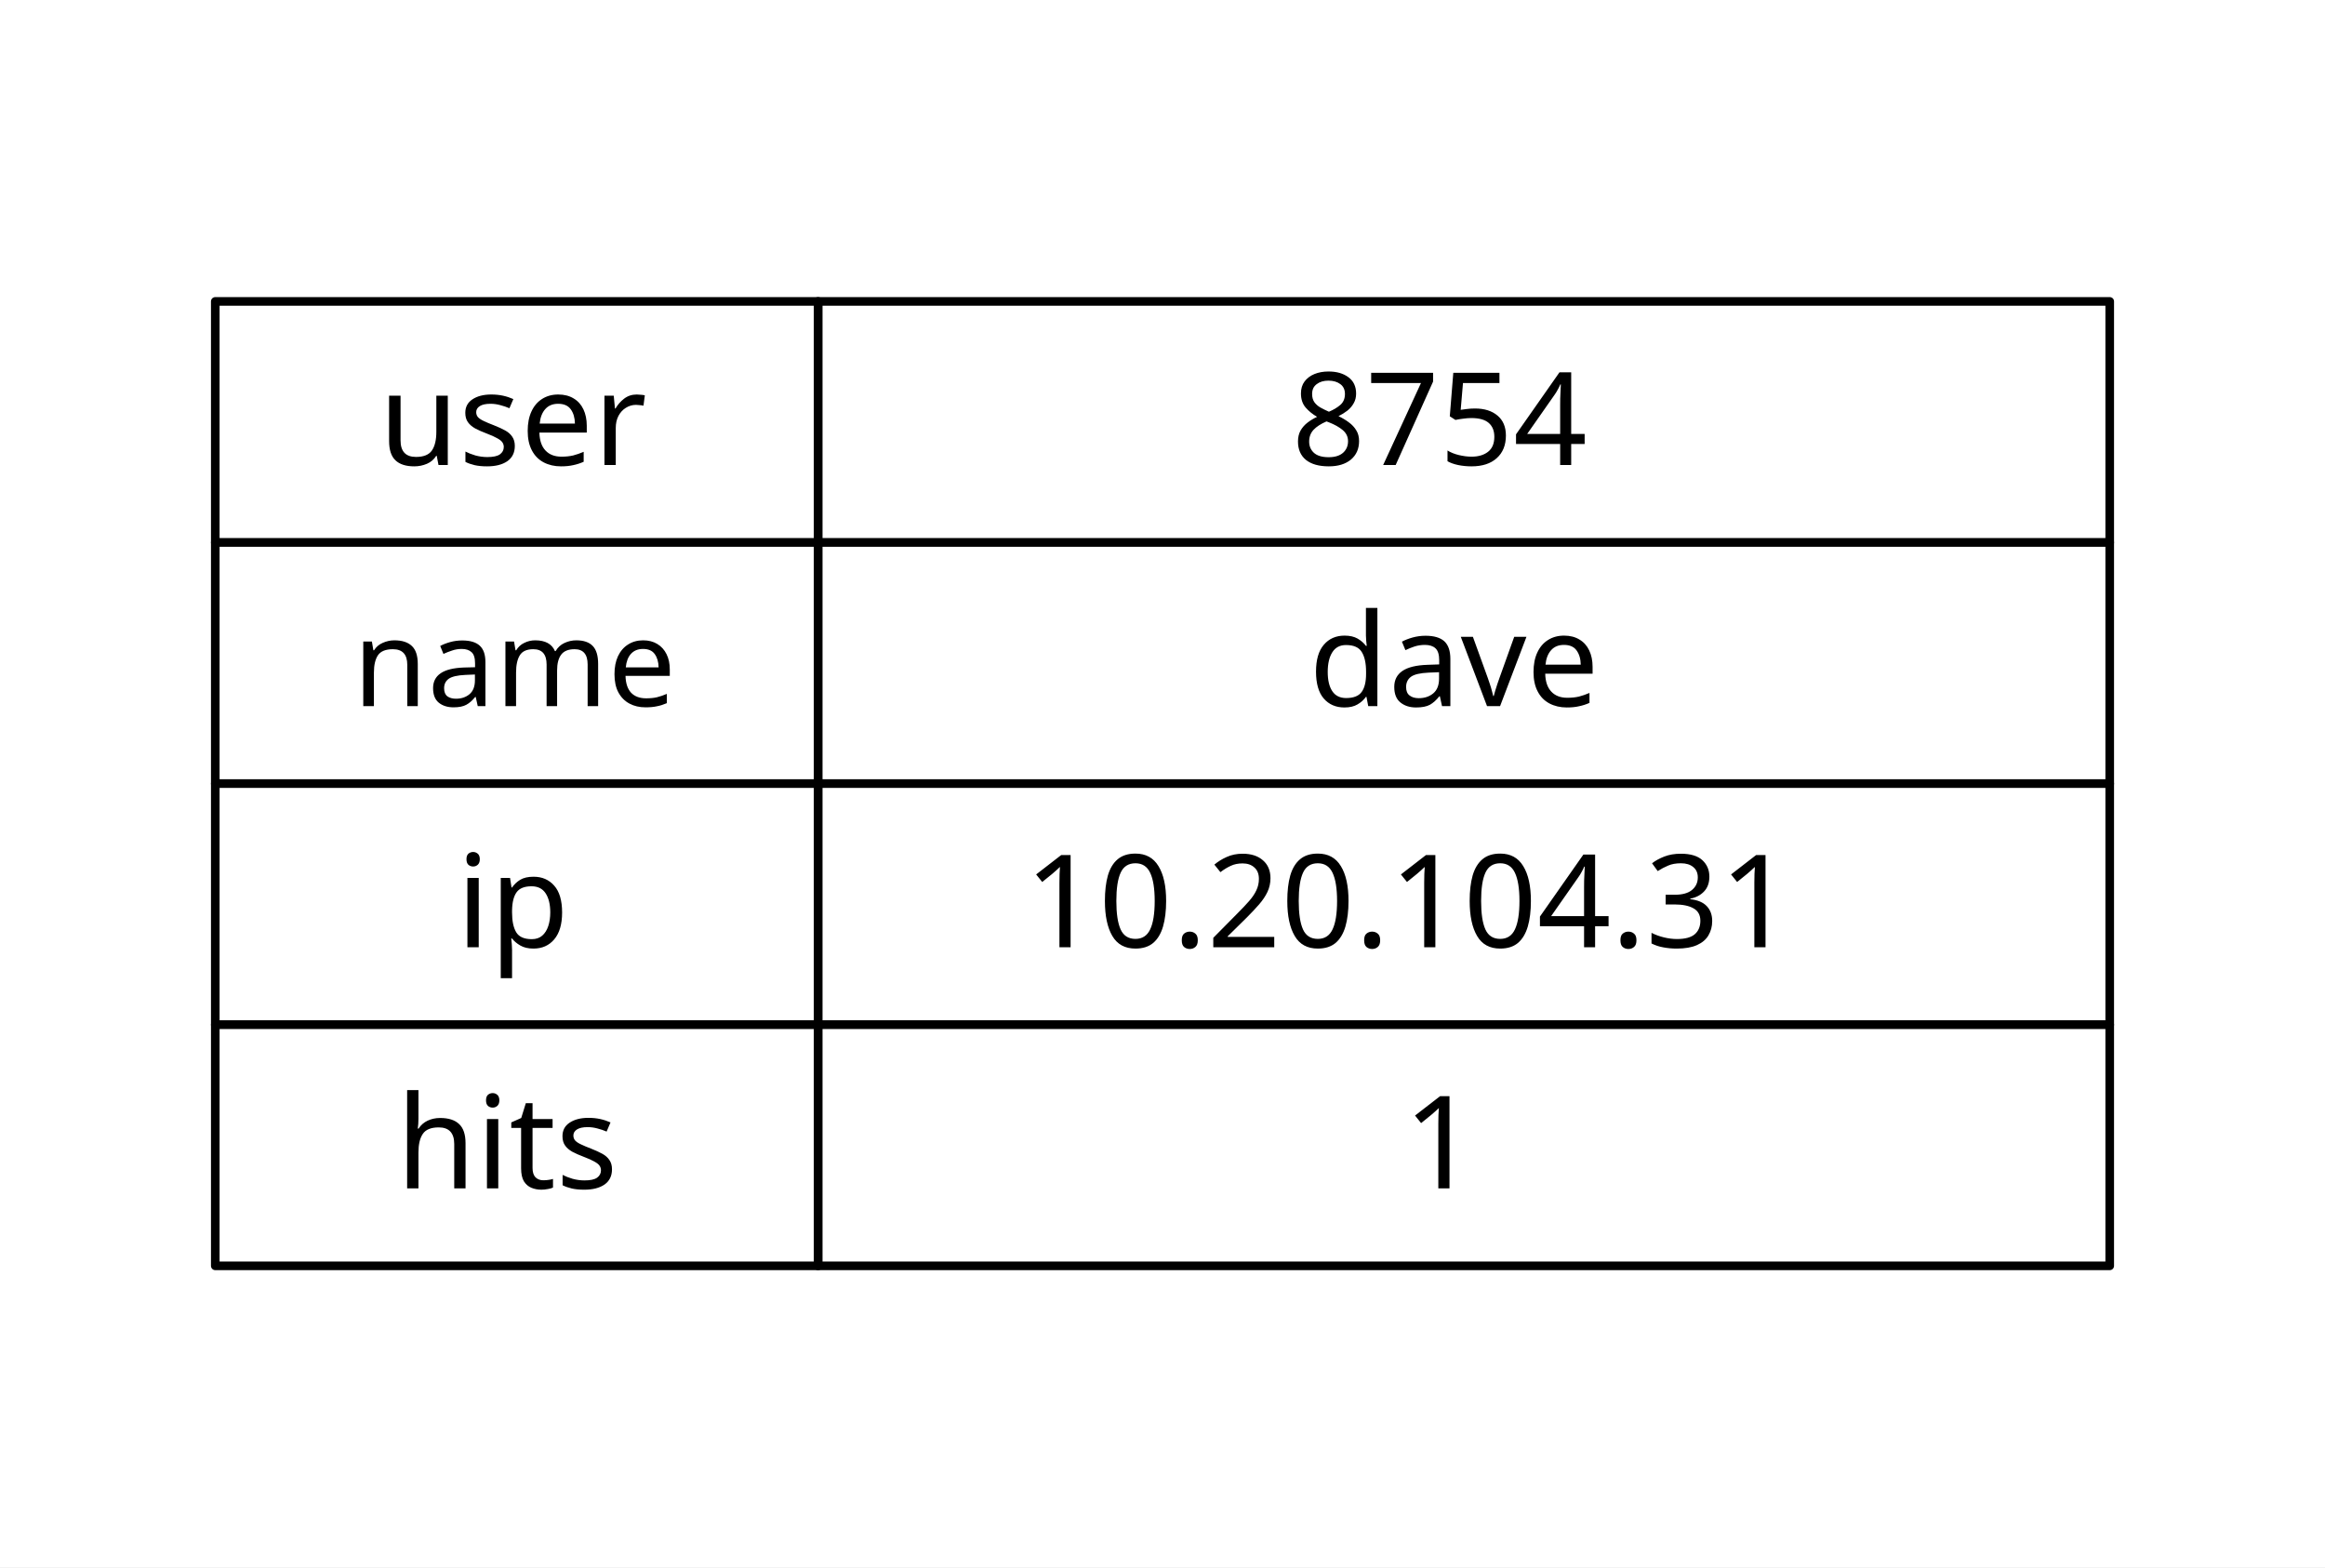
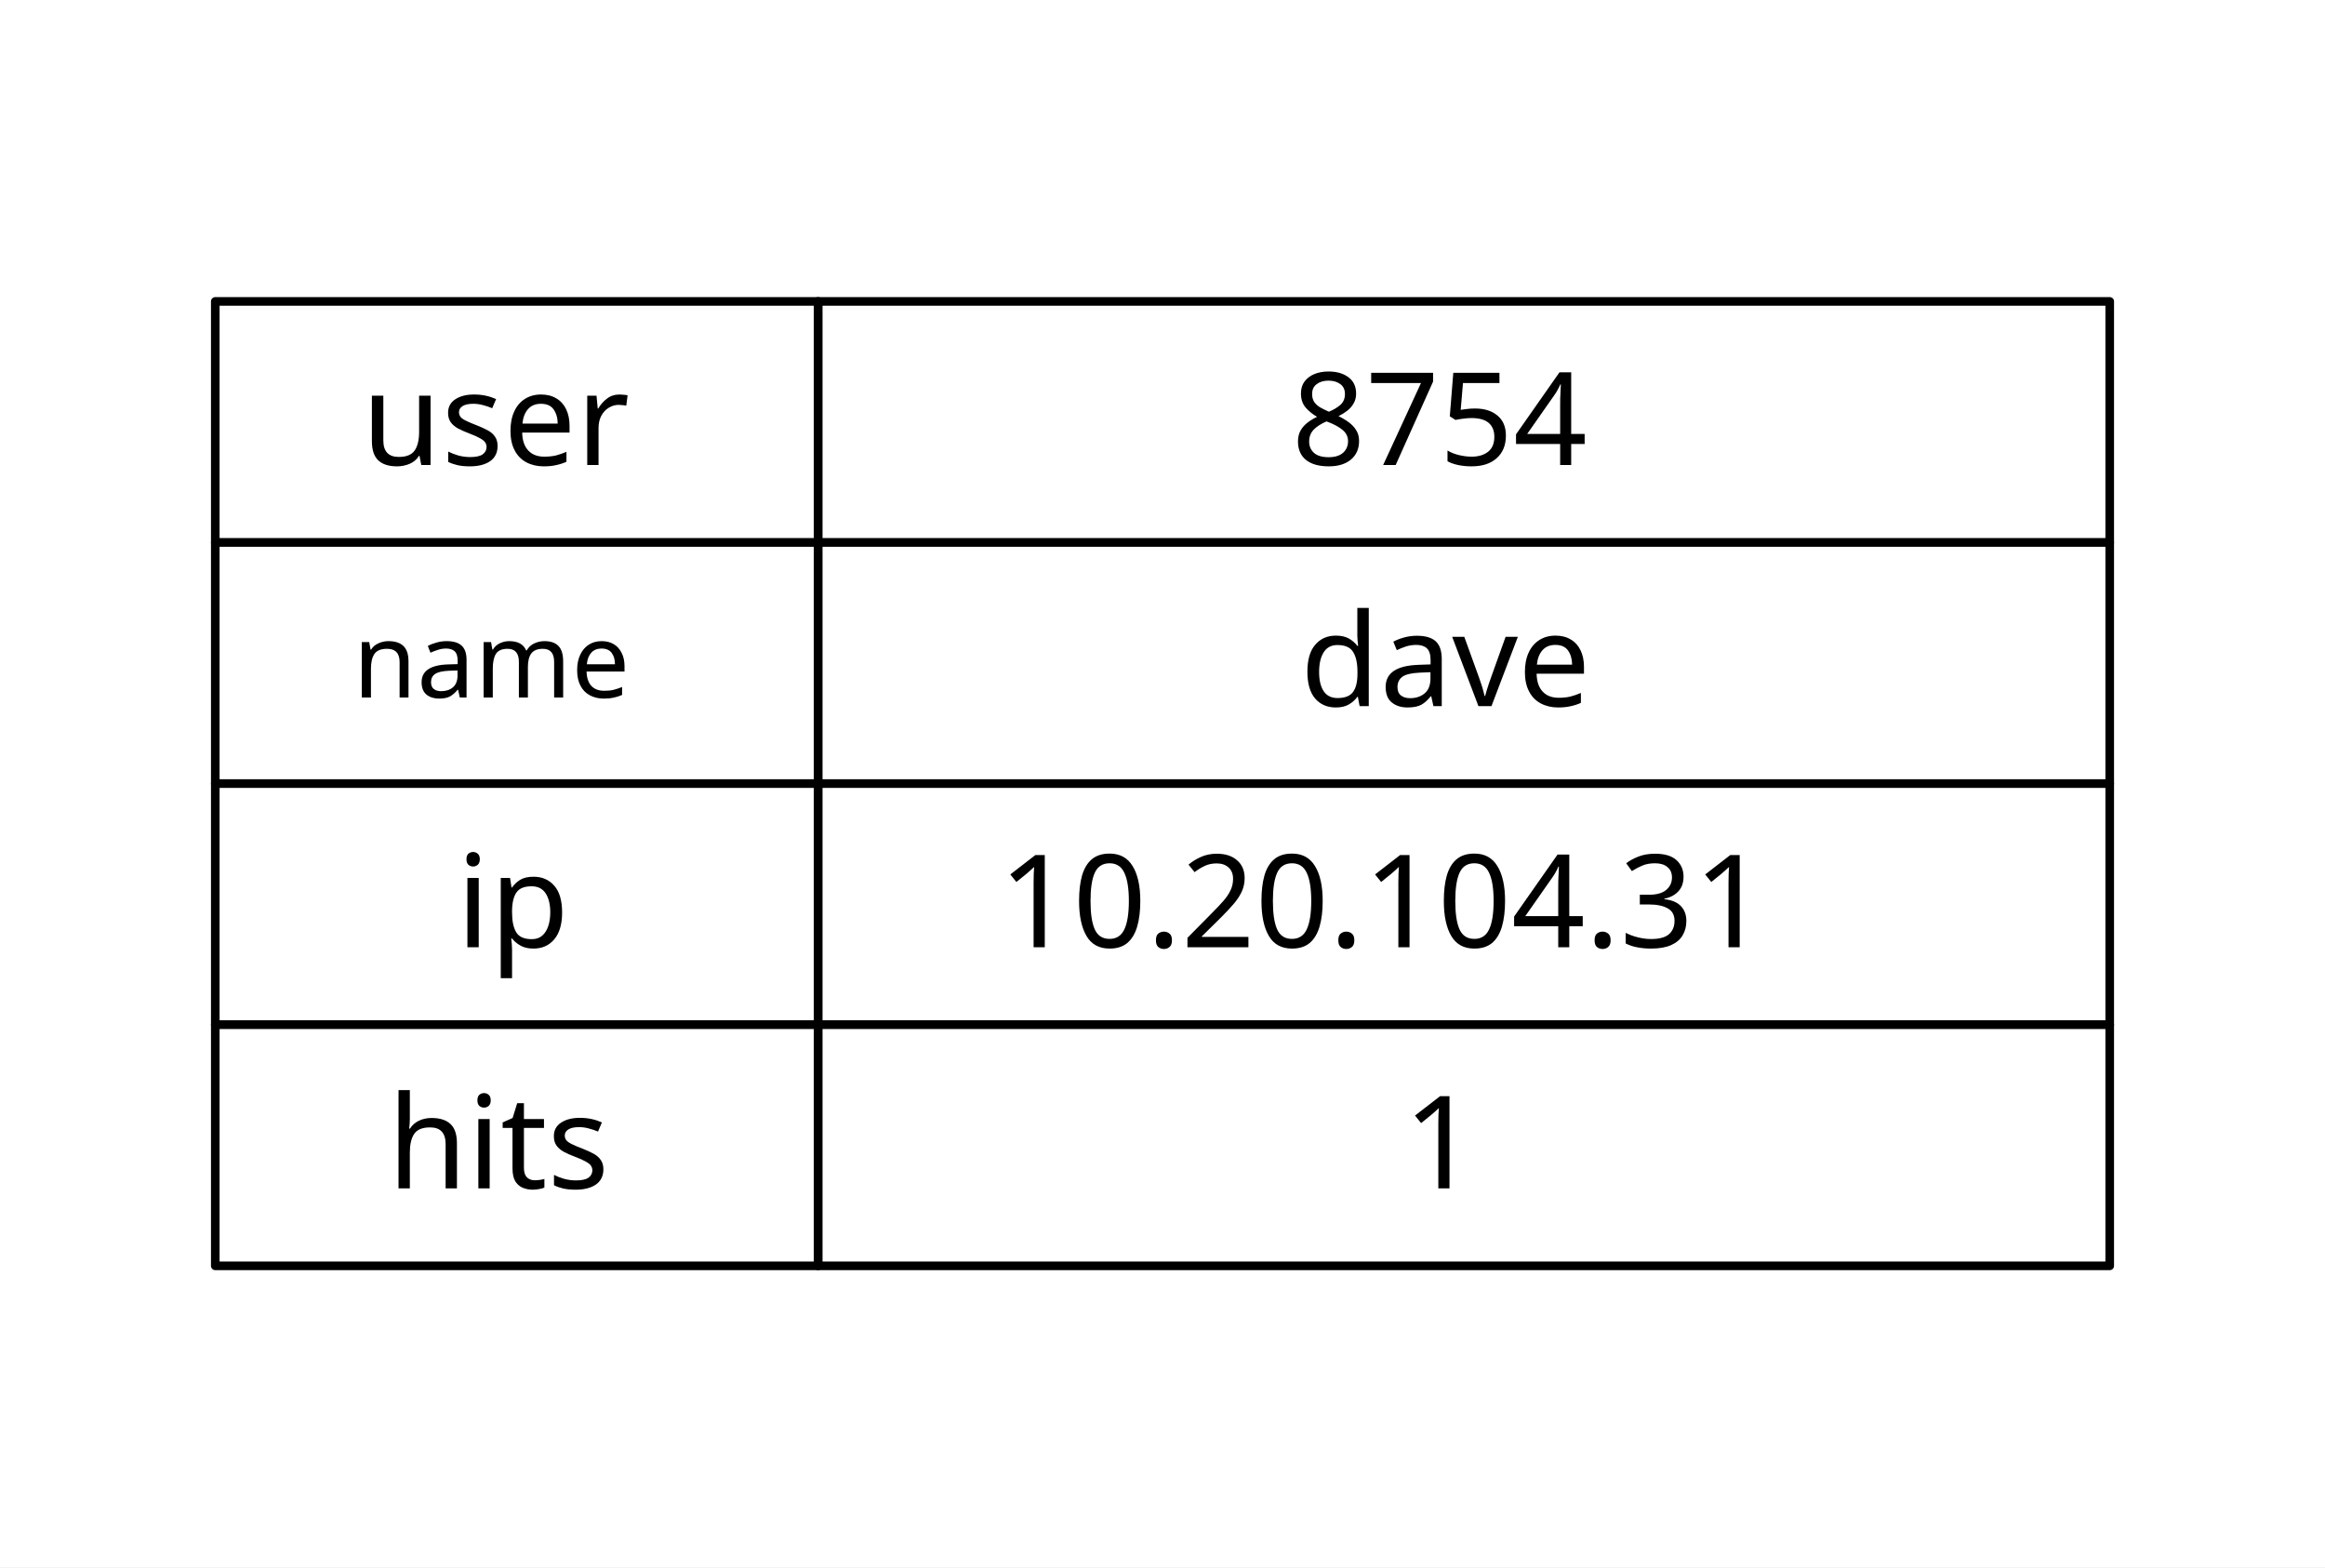
<svg xmlns="http://www.w3.org/2000/svg" width="270" height="182" version="1.0" shape-rendering="geometricPrecision">
  <defs>
    <style type="text/css">@font-face {
  font-family: sans-serif;
}</style>
    <filter id="shadowBlur" x="0" y="0" width="200%" height="200%">
      <feOffset in="SourceGraphic" dx="3" dy="3" result="offOut" />
      <feGaussianBlur in="offOut" stdDeviation="3" />
    </filter>
  </defs>
  <g stroke-width="1" stroke-linecap="square" stroke-linejoin="round">
    <rect x="0" y="0" width="270" height="182" style="fill: #ffffff" />
    <path stroke="#000000" stroke-width="1.0" stroke-linecap="round" stroke-linejoin="round" fill="white" d="M245.0 35.0 L245.0 63.0 L95.0 63.0 L95.0 35.0 z" />
    <path stroke="#000000" stroke-width="1.0" stroke-linecap="round" stroke-linejoin="round" fill="white" d="M245.0 63.0 L245.0 91.0 L95.0 91.0 L95.0 63.0 z" />
    <path stroke="#000000" stroke-width="1.0" stroke-linecap="round" stroke-linejoin="round" fill="white" d="M95.0 91.0 L95.0 119.0 L245.0 119.0 L245.0 91.0 z" />
    <path stroke="#000000" stroke-width="1.0" stroke-linecap="round" stroke-linejoin="round" fill="white" d="M95.0 147.0 L95.0 119.0 L245.0 119.0 L245.0 147.0 z" />
    <path stroke="#000000" stroke-width="1.0" stroke-linecap="round" stroke-linejoin="round" fill="white" d="M25.0 35.0 L25.0 63.0 L95.0 63.0 L95.0 35.0 z" />
    <path stroke="#000000" stroke-width="1.0" stroke-linecap="round" stroke-linejoin="round" fill="white" d="M25.0 63.0 L25.0 91.0 L95.0 91.0 L95.0 63.0 z" />
    <path stroke="#000000" stroke-width="1.0" stroke-linecap="round" stroke-linejoin="round" fill="white" d="M25.0 91.0 L25.0 119.0 L95.0 119.0 L95.0 91.0 z" />
    <path stroke="#000000" stroke-width="1.0" stroke-linecap="round" stroke-linejoin="round" fill="white" d="M25.0 119.0 L25.0 147.0 L95.0 147.0 L95.0 119.0 z" />
-     <text x="41" y="82" font-family="sans-serif" font-size="14" stroke="none" fill="#000000">name</text>
+     <text x="41" y="81" font-family="sans-serif" font-size="12" stroke="none" fill="#000000">name</text>
    <text x="53" y="110" font-family="sans-serif" font-size="15" stroke="none" fill="#000000">ip</text>
-     <text x="46" y="138" font-family="sans-serif" font-size="15" stroke="none" fill="#000000">hits</text>
+     <text x="45" y="138" font-family="sans-serif" font-size="15" stroke="none" fill="#000000">hits</text>
    <text x="150" y="54" font-family="sans-serif" font-size="15" stroke="none" fill="#000000">8754</text>
-     <text x="119" y="110" font-family="sans-serif" font-size="15" stroke="none" fill="#000000">10.20.104.31</text>
-     <text x="152" y="82" font-family="sans-serif" font-size="15" stroke="none" fill="#000000">dave</text>
-     <text x="44" y="54" font-family="sans-serif" font-size="15" stroke="none" fill="#000000">user</text>
+     <text x="116" y="110" font-family="sans-serif" font-size="15" stroke="none" fill="#000000">10.20.104.31</text>
+     <text x="151" y="82" font-family="sans-serif" font-size="15" stroke="none" fill="#000000">dave</text>
+     <text x="42" y="54" font-family="sans-serif" font-size="15" stroke="none" fill="#000000">user</text>
    <text x="163" y="138" font-family="sans-serif" font-size="15" stroke="none" fill="#000000">1 </text>
  </g>
</svg>
